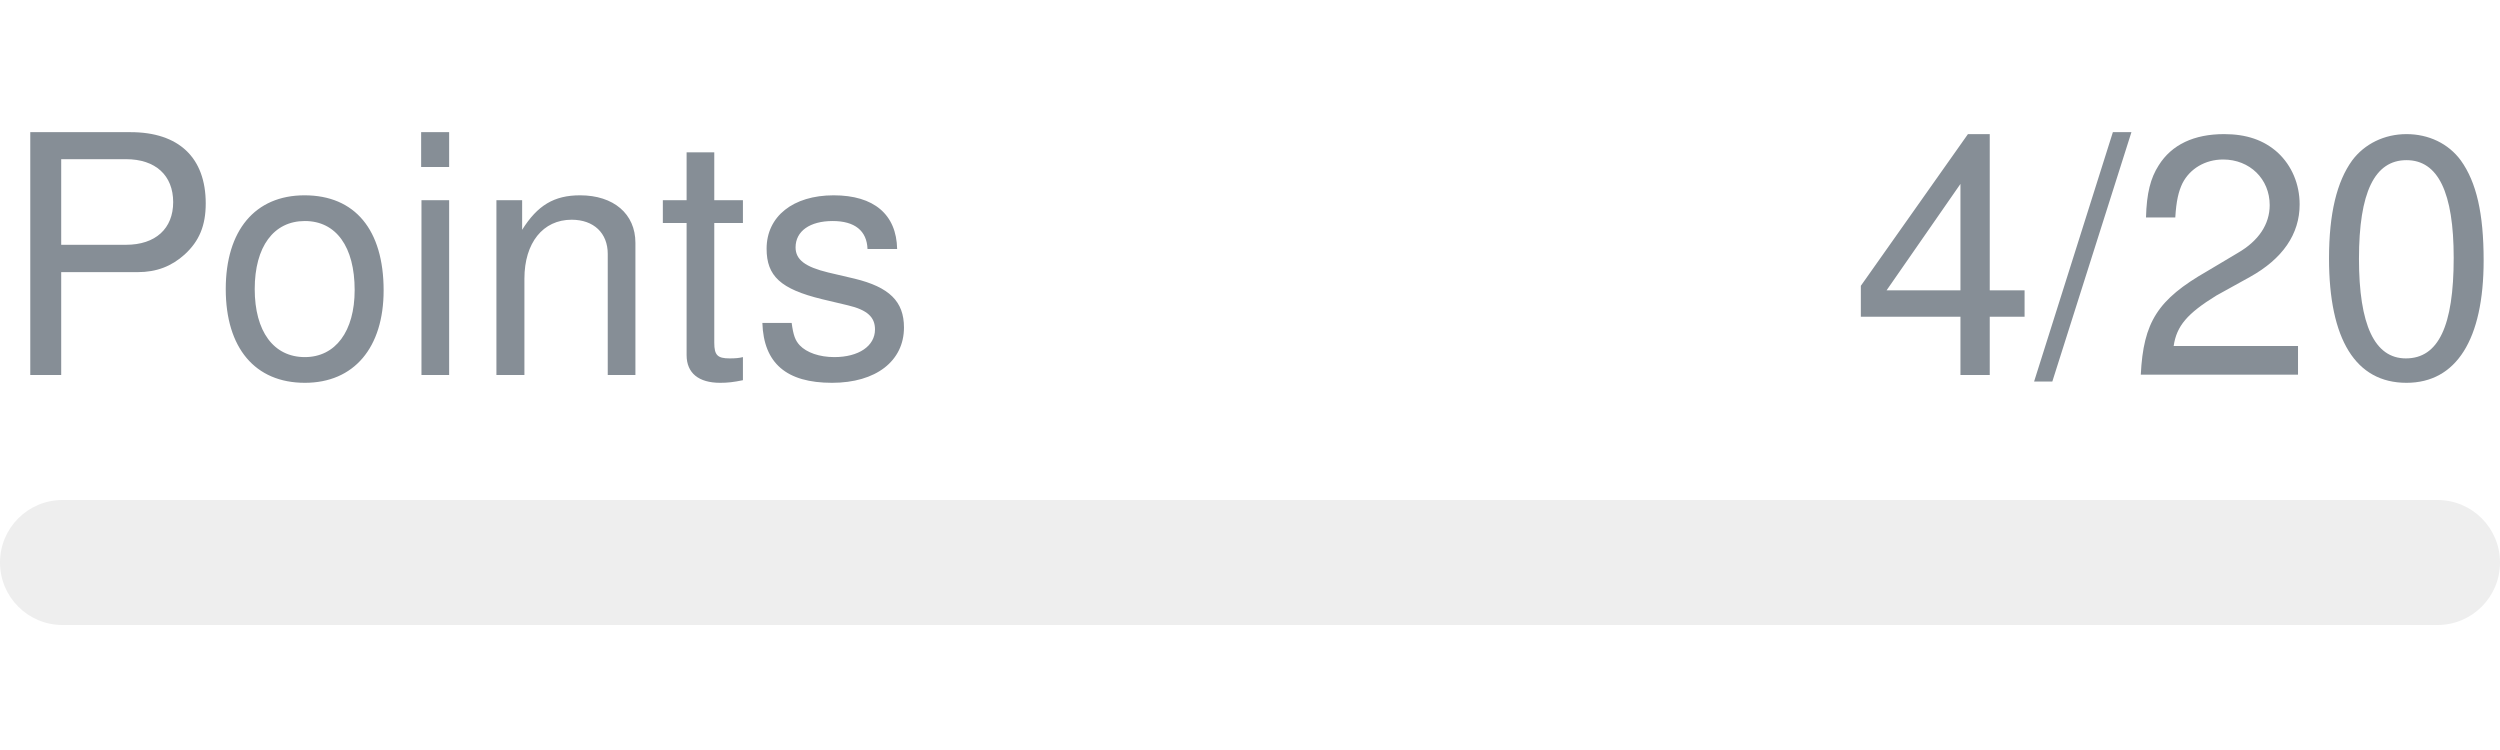
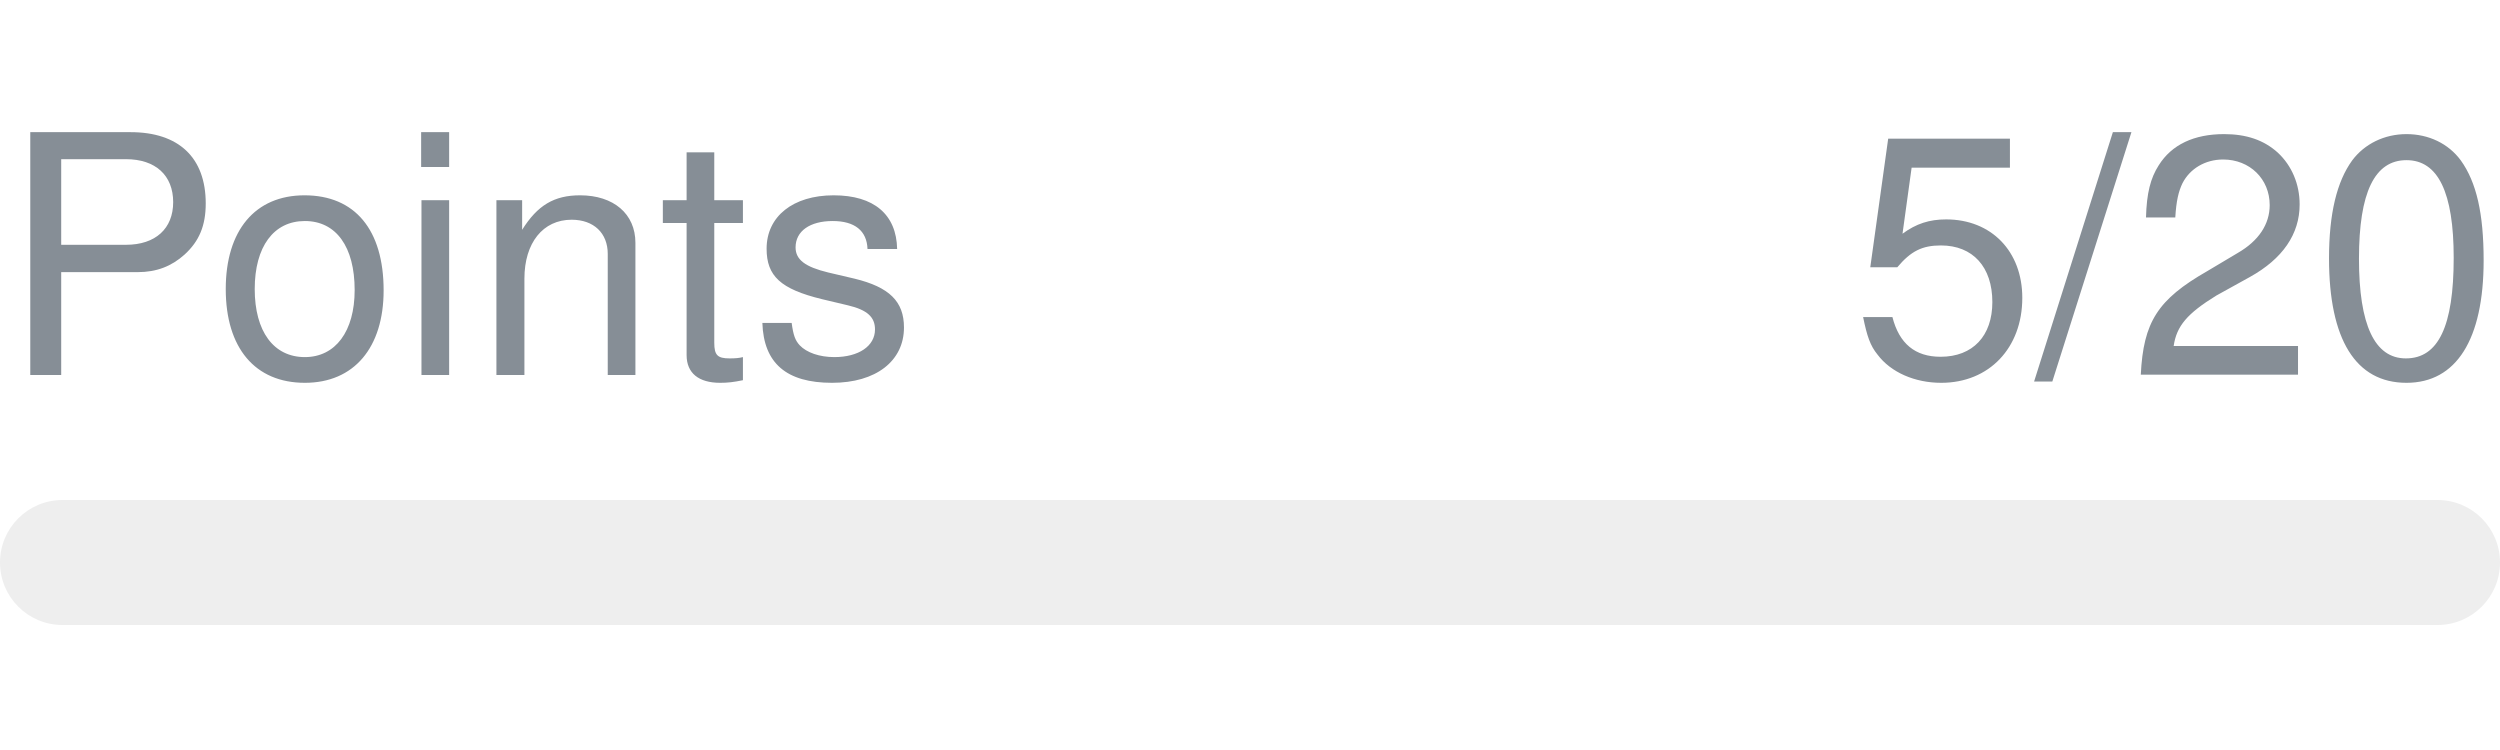
- <svg xmlns="http://www.w3.org/2000/svg" width="120px" height="36px" role="img" aria-label="Points: 4/20">
+ <svg xmlns="http://www.w3.org/2000/svg" width="120px" height="36px" role="img" aria-label="Points: 5/20">
  <svg y="6px" height="16px" font-size="16px" font-family="-apple-system, BlinkMacSystemFont, Segoe UI, Helvetica, Arial, sans-serif, Apple Color Emoji, Segoe UI Emoji" fill="#868E96">
    <text x="0" y="12">Points</text>
-     <text x="120" y="12" text-anchor="end">4/20</text>
+     <text x="120" y="12" text-anchor="end">5/20</text>
  </svg>
  <svg y="24" width="120px" height="6px">
    <rect rx="3" width="100%" height="100%" fill="#EEEEEE" />
    <rect rx="3" width="0%" height="100%" fill="#0170F0" transform="">
-       <animate attributeName="width" begin="0.5s" dur="600ms" from="0%" to="20%" repeatCount="1" fill="freeze" calcMode="spline" keyTimes="0; 1" keySplines="0.3, 0.61, 0.355, 1" />
+       <animate attributeName="width" begin="0.5s" dur="600ms" from="0%" to="25%" repeatCount="1" fill="freeze" calcMode="spline" keyTimes="0; 1" keySplines="0.3, 0.61, 0.355, 1" />
    </rect>
  </svg>
</svg>
